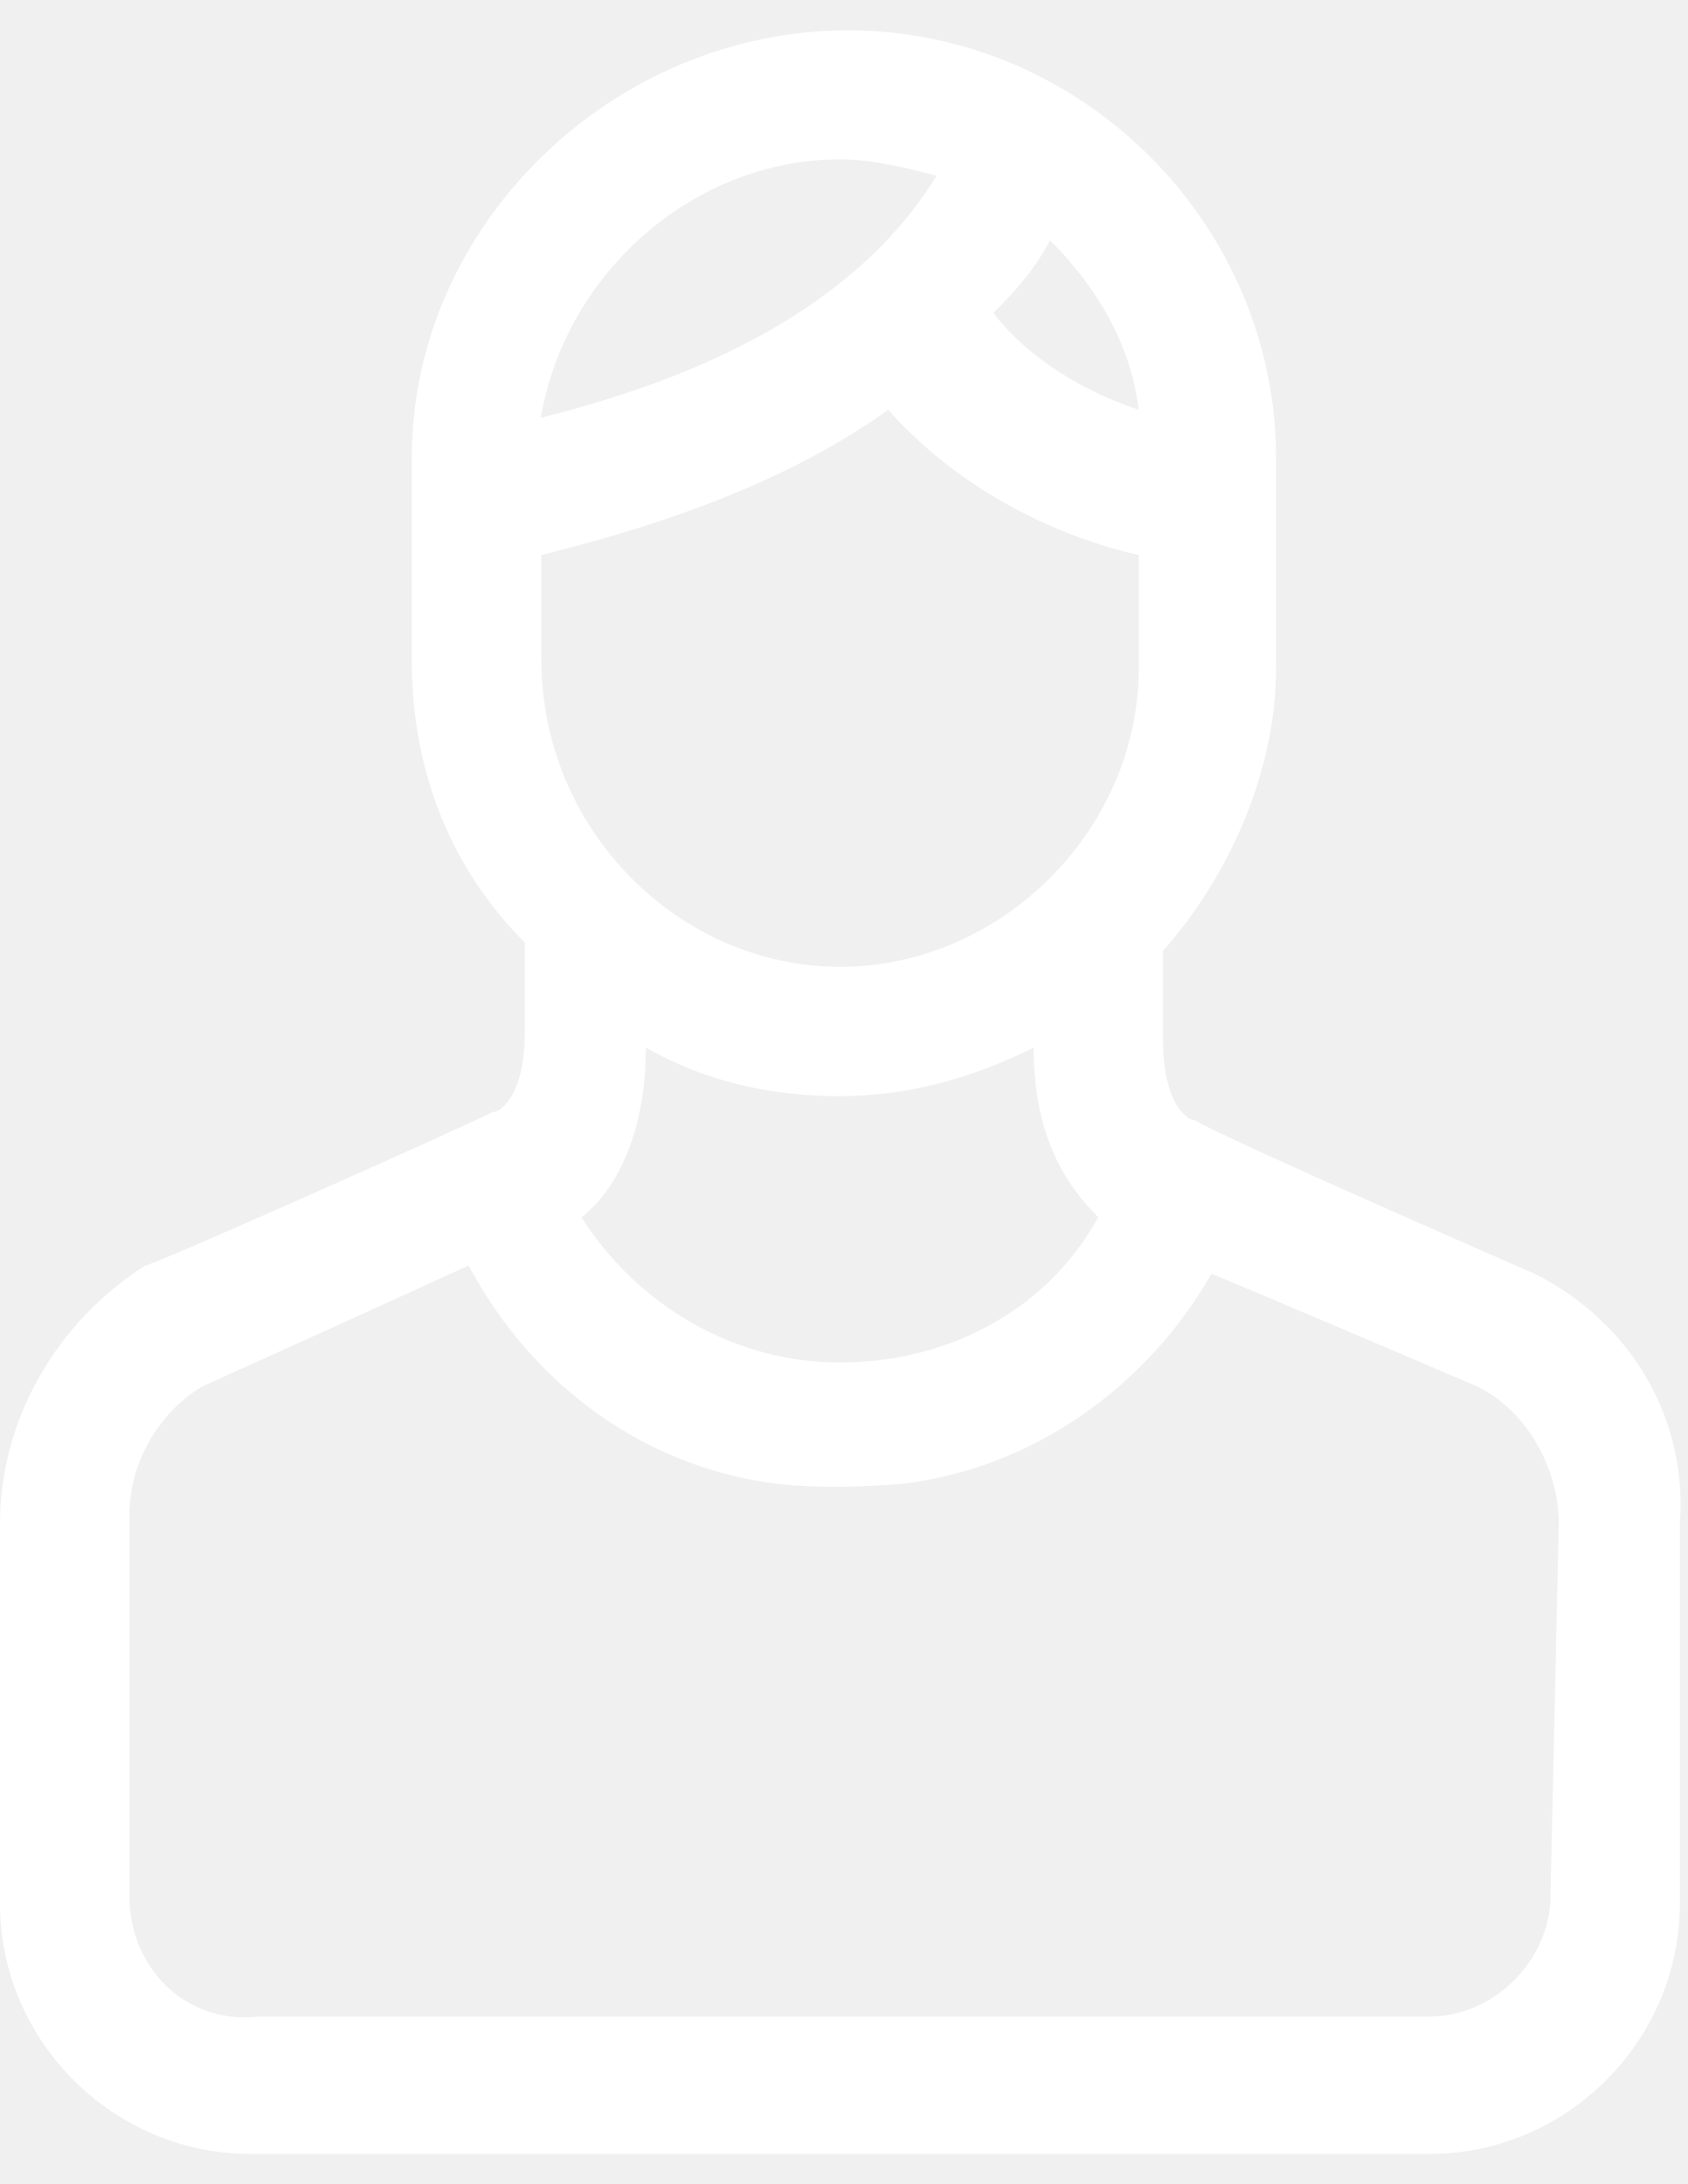
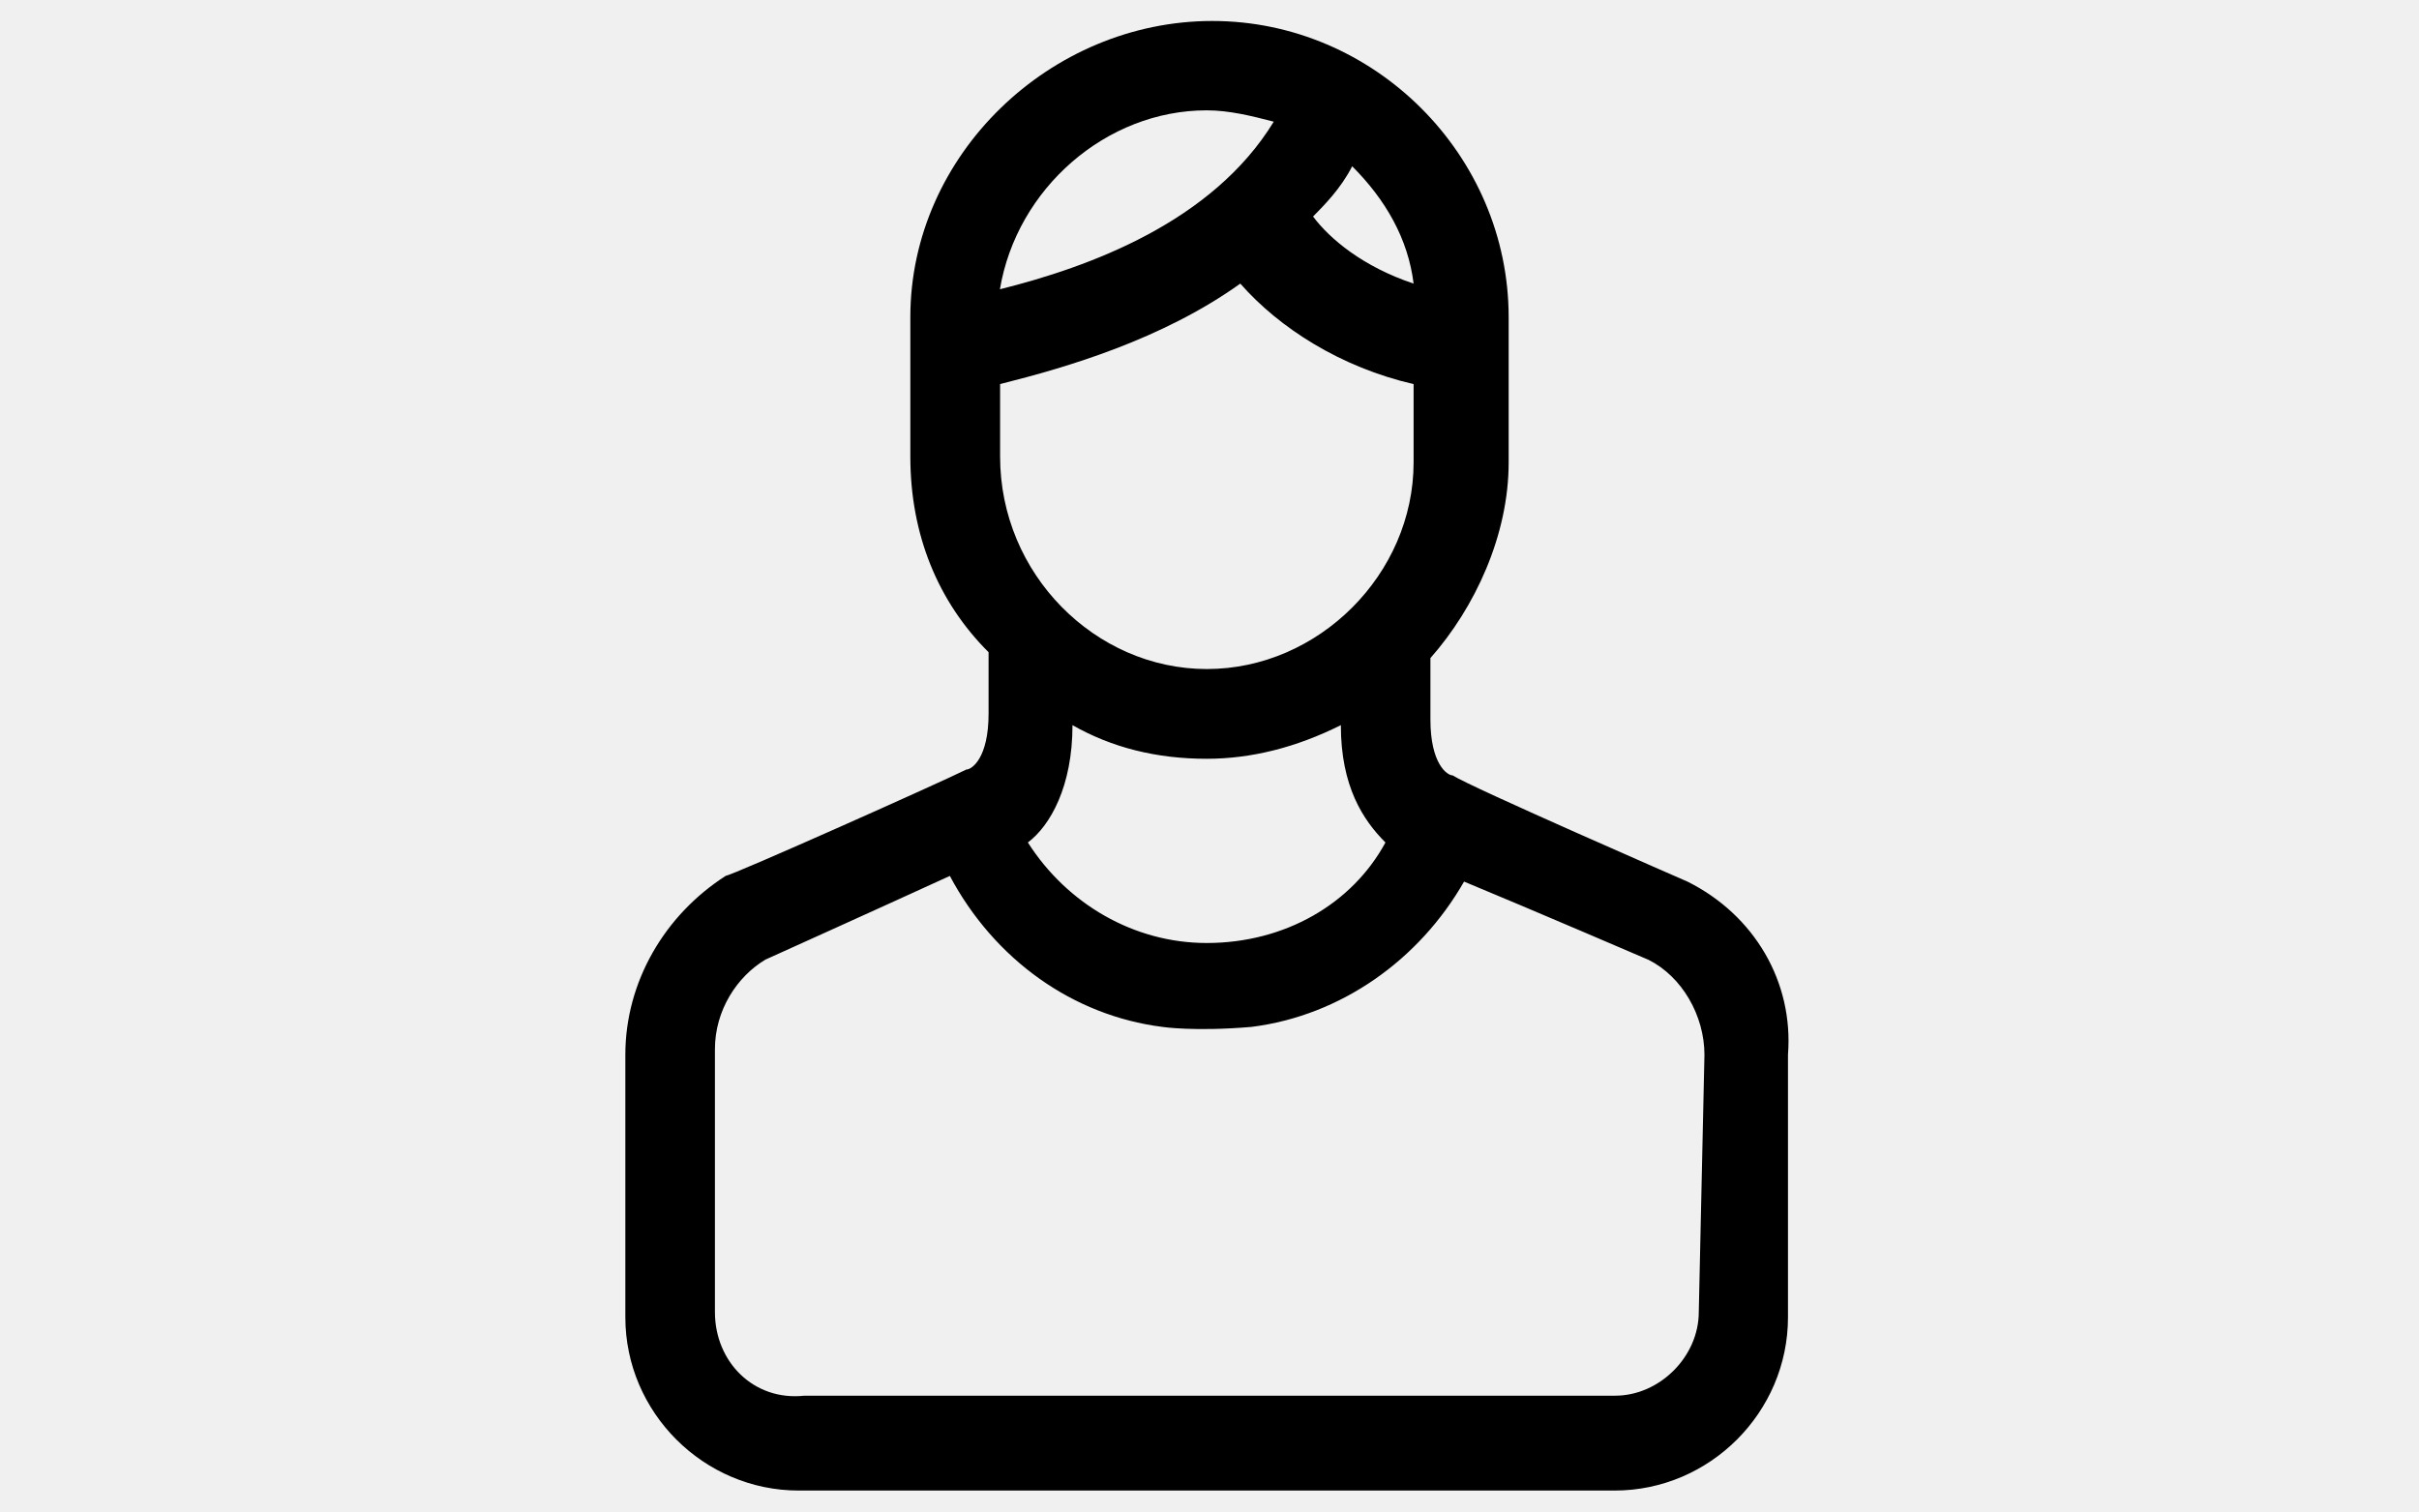
- <svg xmlns="http://www.w3.org/2000/svg" version="1.1" id="Layer_1" x="0px" y="0px" viewBox="0 0 612 792" enable-background="new 0 0 612 792" xml:space="preserve">
+ <svg xmlns="http://www.w3.org/2000/svg" version="1.1" id="Layer_1" x="0px" y="0px" viewBox="0 0 1280 800" enable-background="new 0 0 1280 800" xml:space="preserve">
  <g>
-     <path fill="#FFFFFF" d="M556.4,461.9c0,0-114.2-49.8-123-55.6c-2.9,0-11.7-5.9-11.7-29.3v-32.2c23.4-26.4,41-64.4,41-102.5v-76.1   C462.7,81.3,392.4,11,307.5,11S149.3,81.2,149.3,166.1v73.2c0,41,14.6,76.1,41,102.5V374c0,23.4-8.8,29.3-11.7,29.3   c-11.7,5.9-123,55.6-125.9,55.6C20.5,479.5,0,514.6,0,552.7v137.6c0,49.8,41,90.8,90.8,90.8h427.5c49.8,0,90.8-41,90.8-90.8V552.7   C612,514.6,591.5,479.5,556.4,461.9z M380.7,87.1c17.6,17.6,29.3,38.1,32.2,61.5c-26.4-8.8-43.9-23.4-52.7-35.1   C366,107.6,374.8,98.8,380.7,87.1z M304.5,57.8c11.7,0,23.4,2.9,35.1,5.9c-32.2,52.7-96.6,76.1-143.5,87.8   C205,98.8,251.8,57.8,304.5,57.8z M196.2,201.3c35.1-8.8,84.9-23.4,125.9-52.7c20.5,23.4,52.7,43.9,90.8,52.7v41   c0,58.6-49.8,108.3-108.3,108.3s-108.3-49.8-108.3-111.3v-38H196.2z M304.5,494.1c-38.1,0-73.2-20.5-93.7-52.7   c11.7-8.8,23.4-29.3,23.4-61.5c20.5,11.7,43.9,17.6,70.3,17.6c23.4,0,46.9-5.9,70.3-17.6c0,32.2,11.7,49.8,23.4,61.5   C380.7,473.6,345.5,494.1,304.5,494.1z M281.2,731.3H93.7c-26.4,2.9-46.8-17.6-46.8-43.9V549.7c0-20.5,11.7-38.1,26.4-46.9   c0,0,58.6-26.4,96.6-43.9c23.4,43.9,64.4,73.2,111.3,79.1c0,0,16.7,2.6,46.8,0c46.9-5.9,87.8-35.1,111.3-76.1   c35.1,14.6,96.6,41,96.6,41c17.6,8.8,29.3,29.3,29.3,49.8l-3,134.7c0,23.4-20.5,43.9-43.9,43.9H328L281.2,731.3z" />
+     <path d="M892.9,466.6c0,0-115.4-50.3-124.2-56.2c-2.9,0-11.8-6-11.8-29.6v-32.5c23.6-26.7,41.4-65.1,41.4-103.5v-76.9   c0-85.8-71-156.8-156.8-156.8S481.7,82,481.7,167.8v73.9c0,41.4,14.7,76.9,41.4,103.5v32.5c0,23.6-8.9,29.6-11.8,29.6   c-11.8,6-124.2,56.2-127.2,56.2c-32.5,20.8-53.2,56.3-53.2,94.7v139c0,50.3,41.4,91.7,91.7,91.7h431.8c50.3,0,91.7-41.4,91.7-91.7   v-139C949.1,519.8,928.4,484.3,892.9,466.6z M715.5,88c17.8,17.8,29.6,38.5,32.5,62.1c-26.7-8.9-44.3-23.6-53.2-35.5   C700.6,108.7,709.5,99.8,715.5,88z M638.5,58.4c11.8,0,23.6,2.9,35.5,6c-32.5,53.2-97.6,76.9-144.9,88.7   C538,99.8,585.3,58.4,638.5,58.4z M529.1,203.3c35.5-8.9,85.8-23.6,127.2-53.2c20.7,23.6,53.2,44.3,91.7,53.2v41.4   c0,59.2-50.3,109.4-109.4,109.4c-59.1,0-109.4-50.3-109.4-112.4v-38.4H529.1z M638.5,499.1c-38.5,0-73.9-20.7-94.6-53.2   c11.8-8.9,23.6-29.6,23.6-62.1c20.7,11.8,44.3,17.8,71,17.8c23.6,0,47.4-6,71-17.8c0,32.5,11.8,50.3,23.6,62.1   C715.5,478.4,679.9,499.1,638.5,499.1z M614.9,738.7H425.6c-26.7,2.9-47.3-17.8-47.3-44.3V555.3c0-20.7,11.8-38.5,26.7-47.4   c0,0,59.2-26.7,97.6-44.3c23.6,44.3,65.1,73.9,112.4,79.9c0,0,16.9,2.6,47.3,0c47.4-6,88.7-35.5,112.4-76.9   c35.5,14.7,97.6,41.4,97.6,41.4c17.8,8.9,29.6,29.6,29.6,50.3l-3,136.1c0,23.6-20.7,44.3-44.3,44.3H662.2L614.9,738.7z" />
  </g>
</svg>
